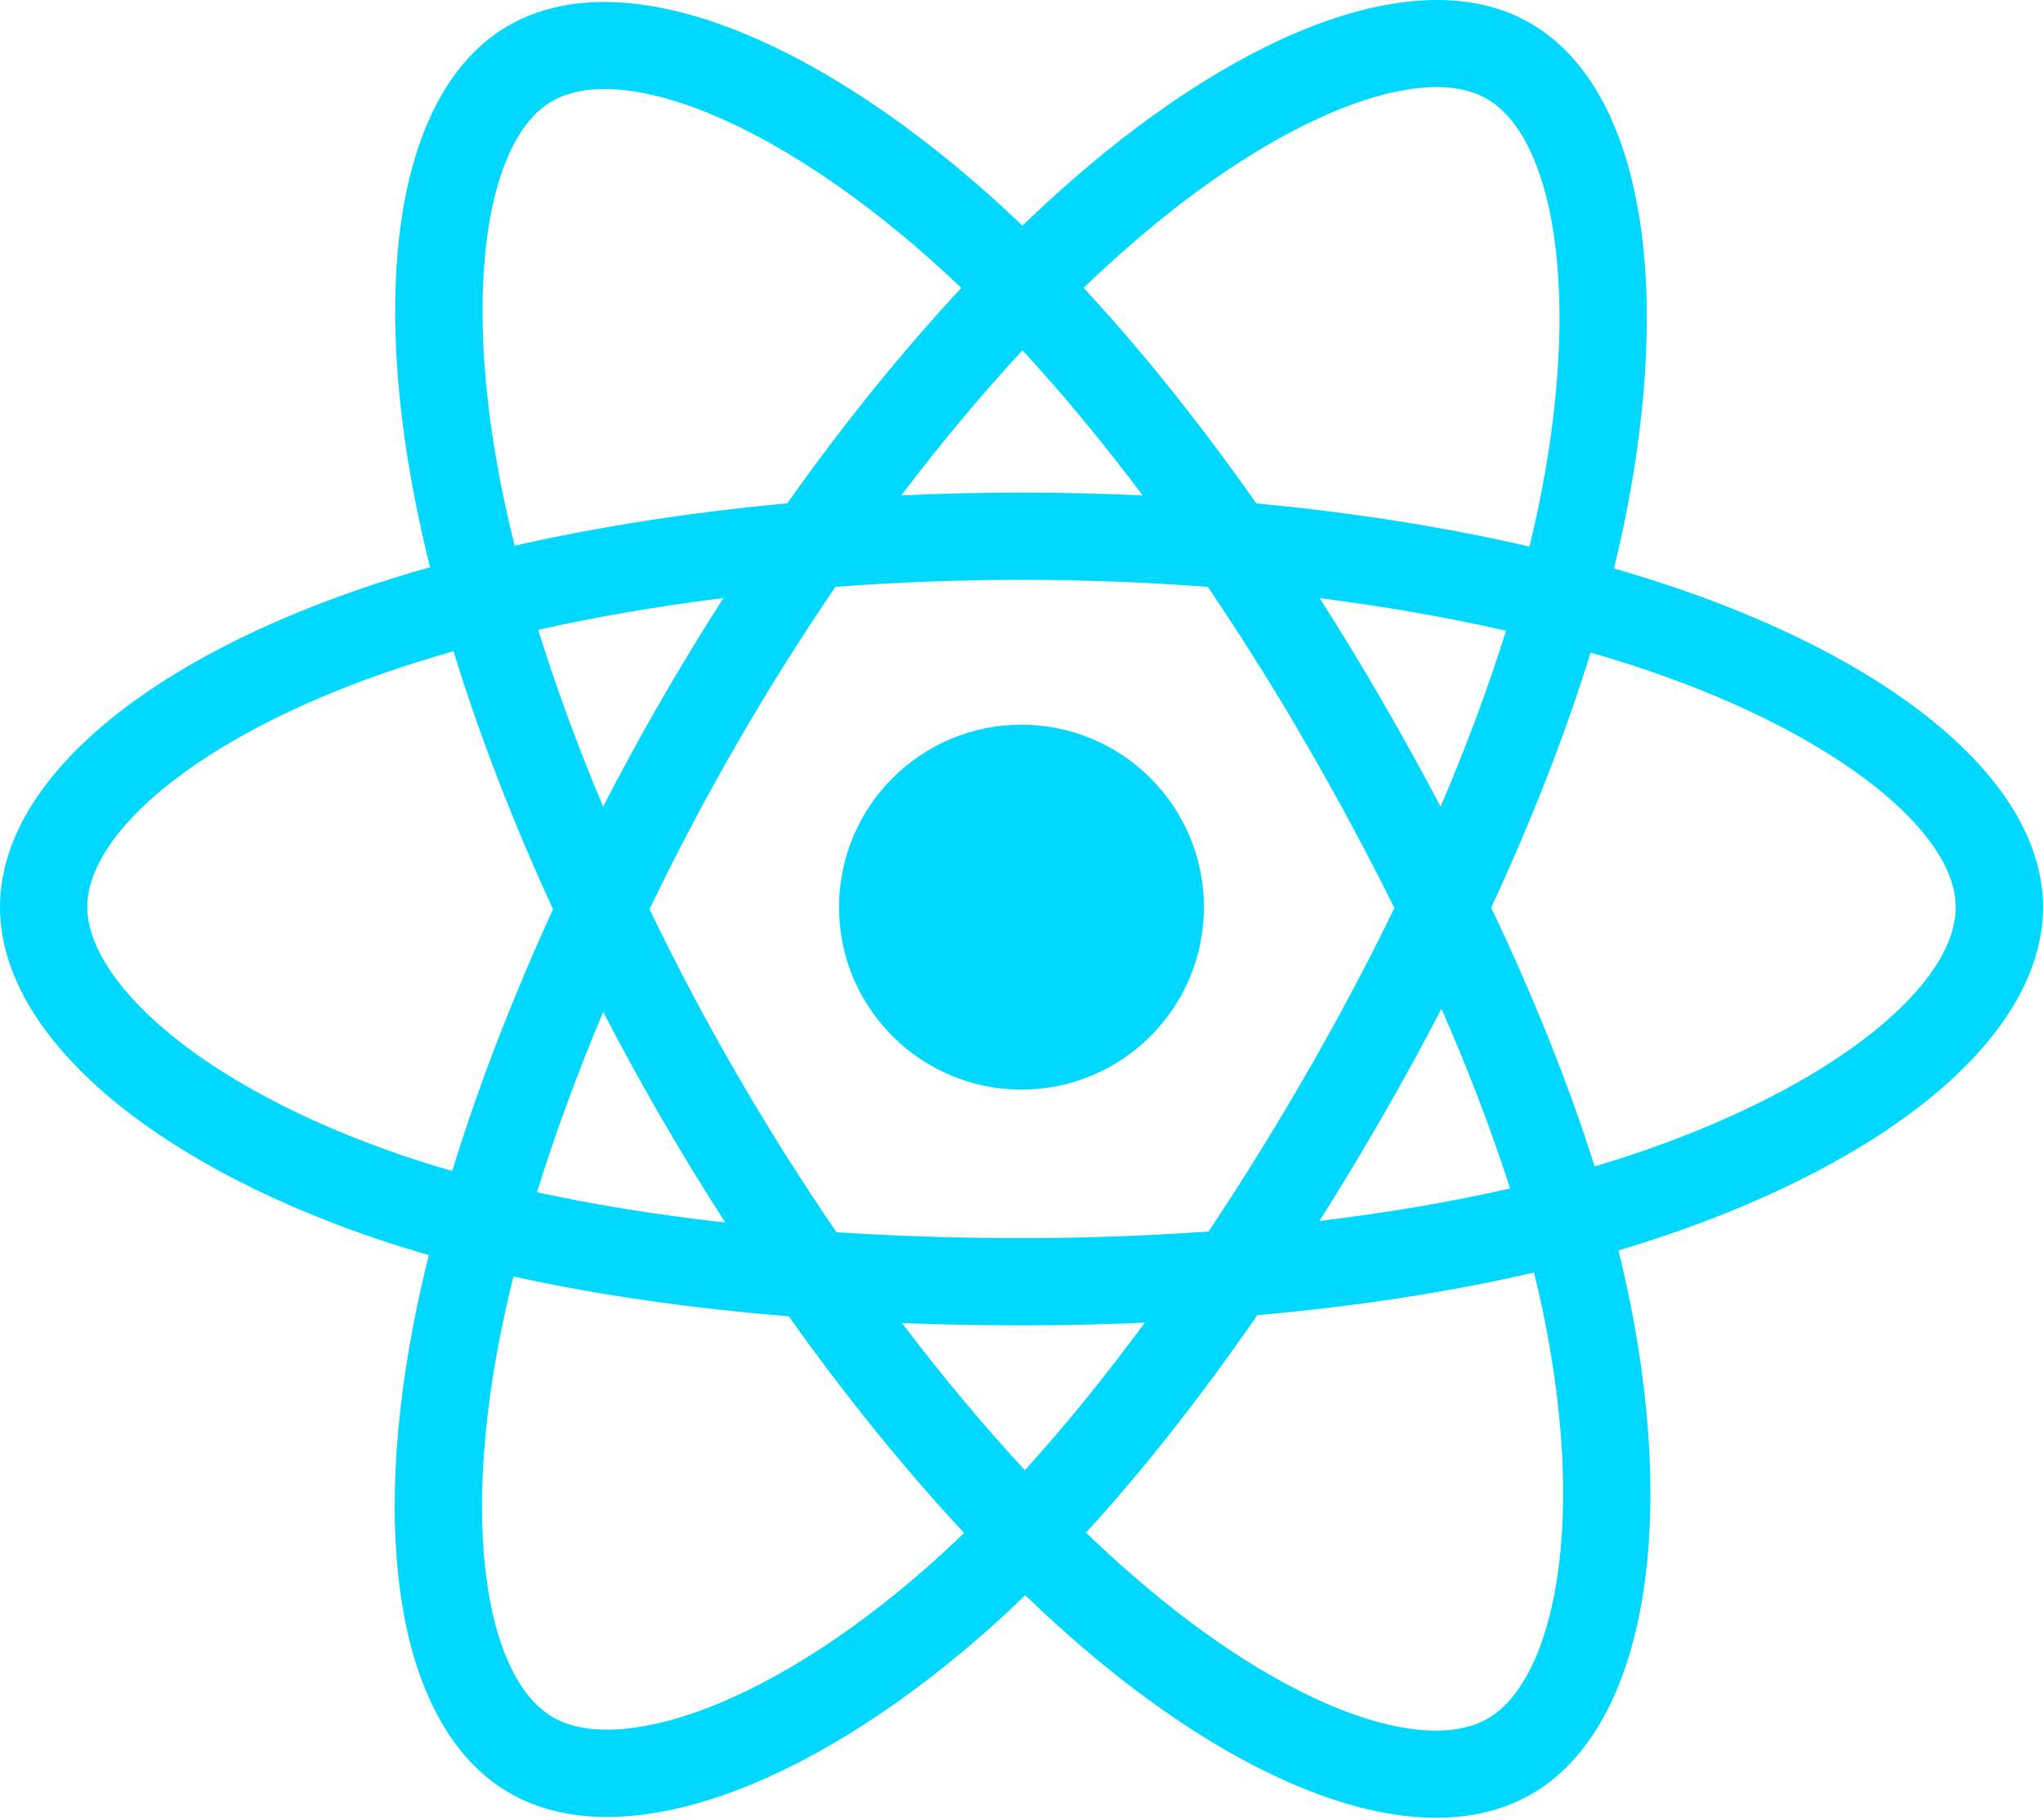
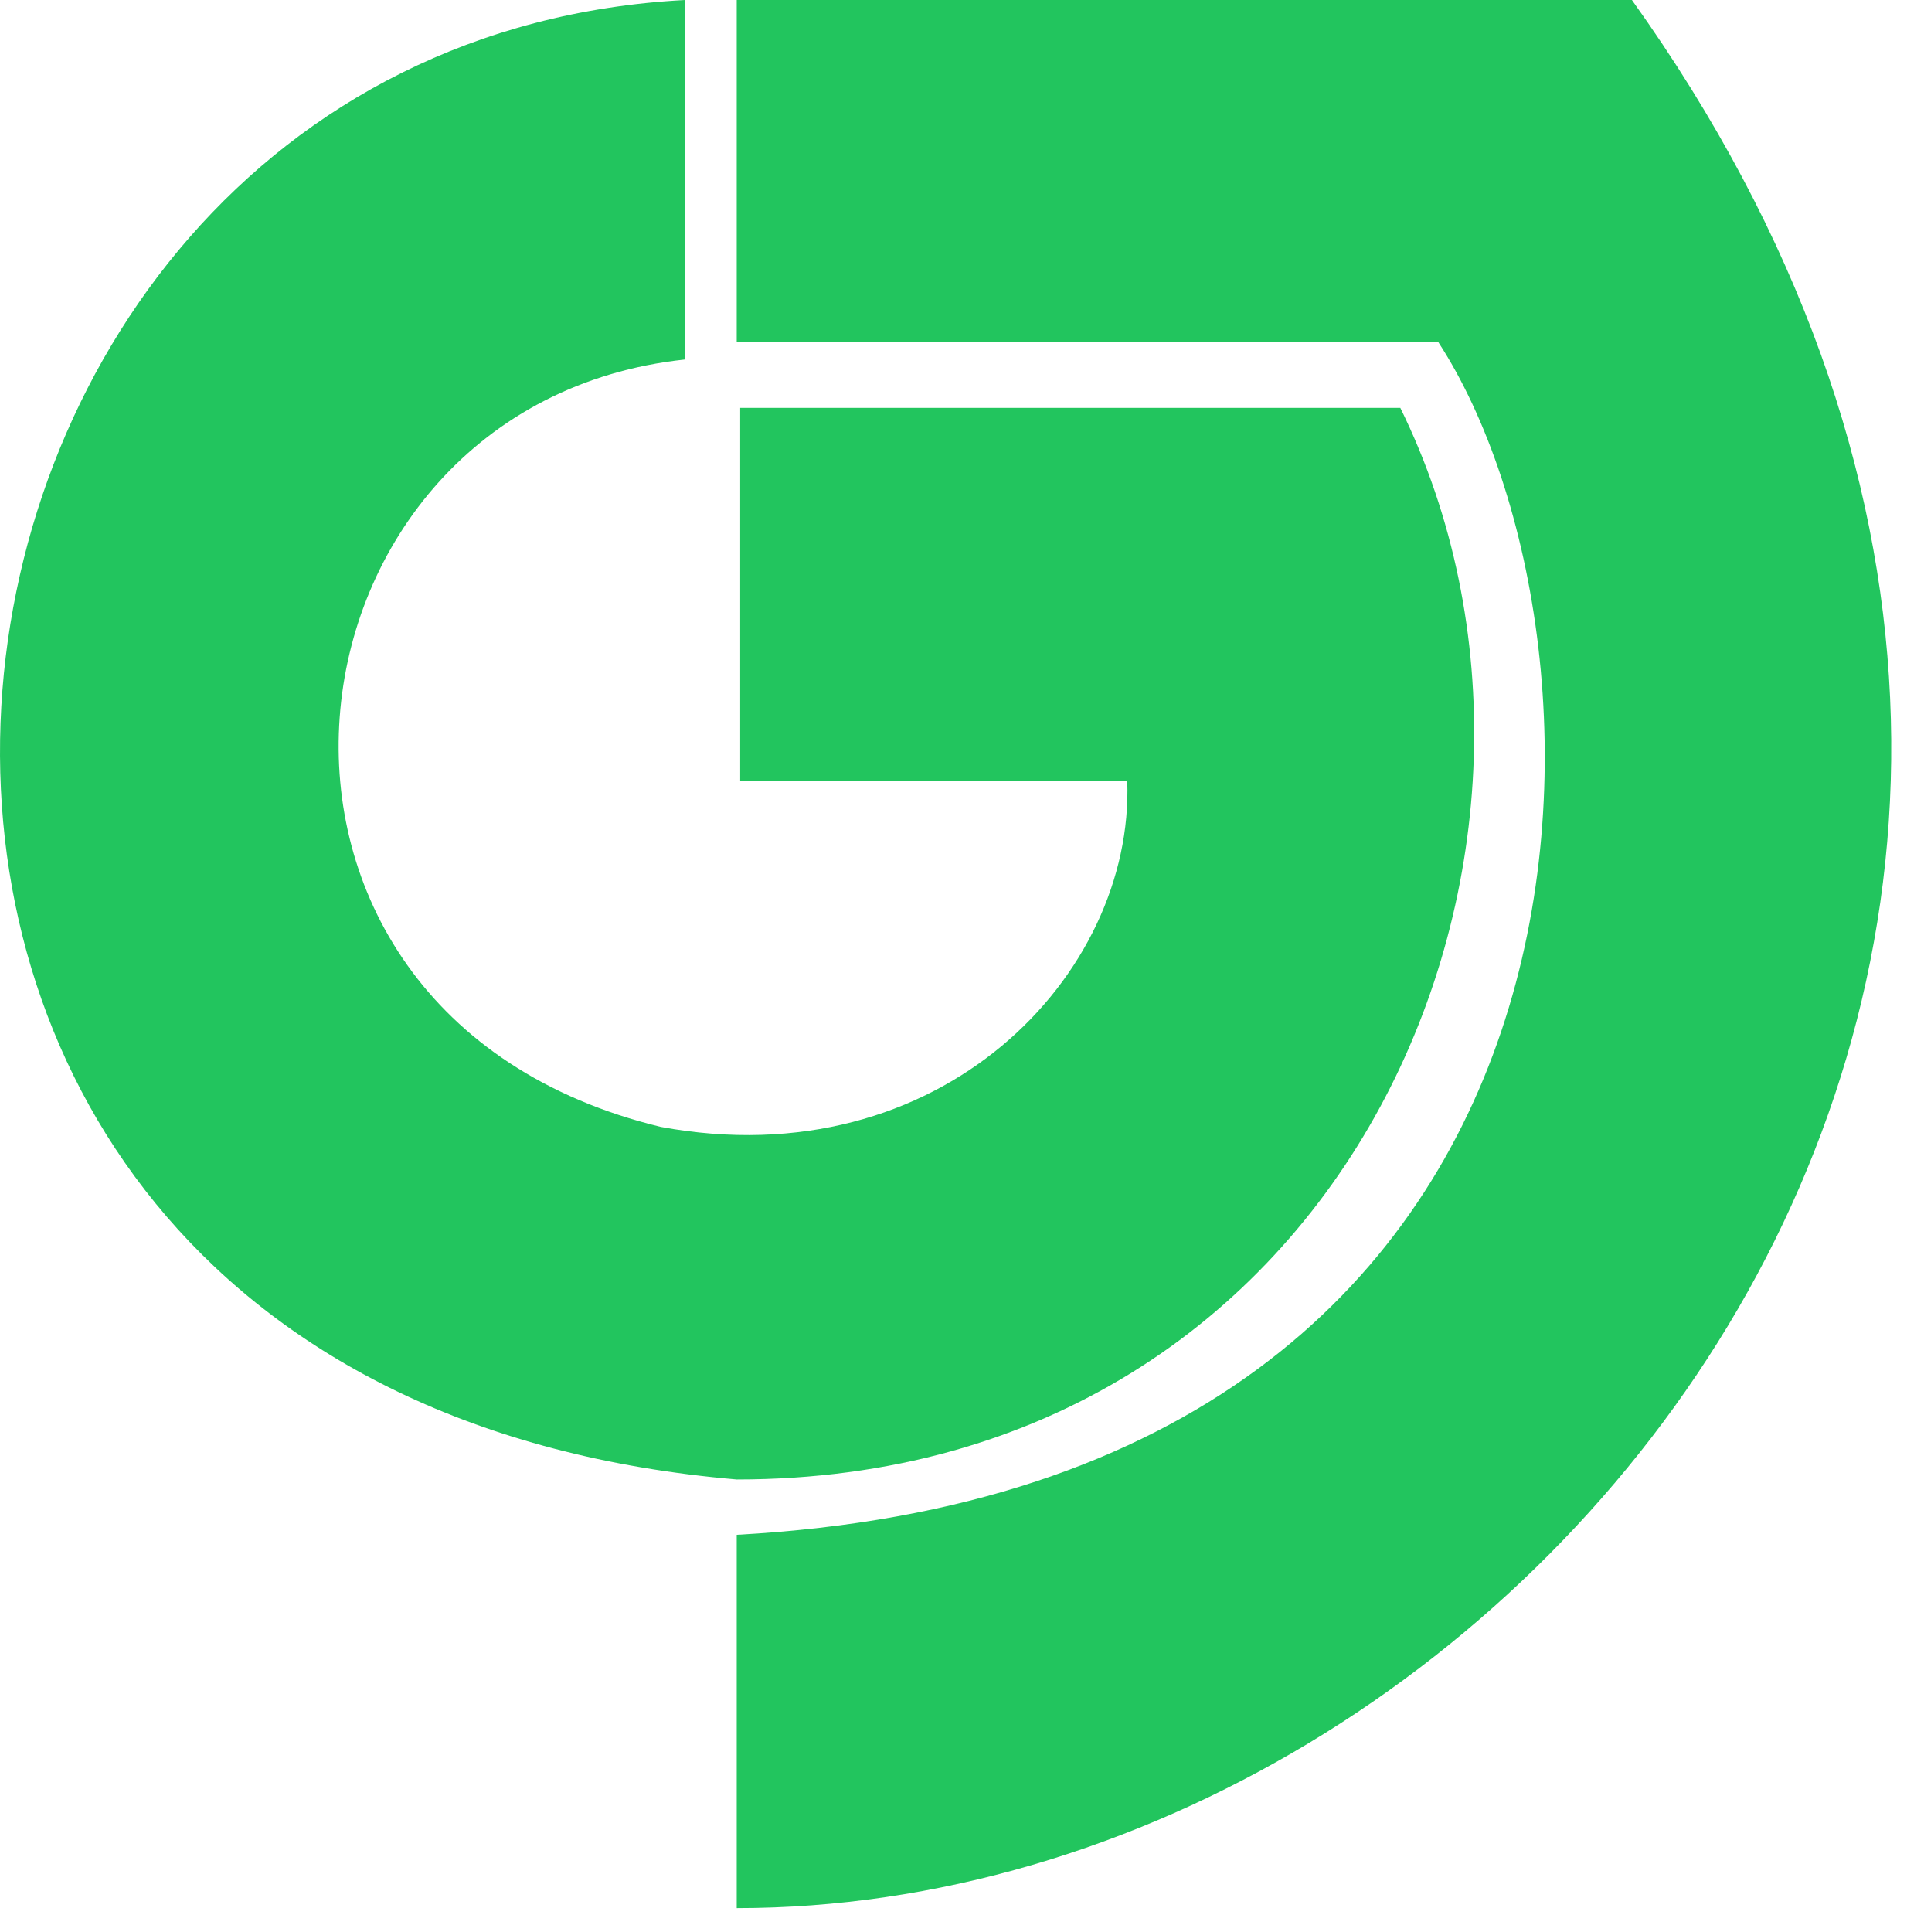
- <svg xmlns="http://www.w3.org/2000/svg" aria-hidden="true" role="img" class="iconify iconify--logos" width="35.93" height="32" preserveAspectRatio="xMidYMid meet" viewBox="0 0 256 228">
-   <path fill="#00D8FF" d="M210.483 73.824a171.49 171.49 0 0 0-8.24-2.597c.465-1.9.893-3.777 1.273-5.621c6.238-30.281 2.16-54.676-11.769-62.708c-13.355-7.7-35.196.329-57.254 19.526a171.23 171.23 0 0 0-6.375 5.848a155.866 155.866 0 0 0-4.241-3.917C100.759 3.829 77.587-4.822 63.673 3.233C50.33 10.957 46.379 33.89 51.995 62.588a170.974 170.974 0 0 0 1.892 8.48c-3.28.932-6.445 1.924-9.474 2.98C17.309 83.498 0 98.307 0 113.668c0 15.865 18.582 31.778 46.812 41.427a145.52 145.52 0 0 0 6.921 2.165a167.467 167.467 0 0 0-2.01 9.138c-5.354 28.2-1.173 50.591 12.134 58.266c13.744 7.926 36.812-.22 59.273-19.855a145.567 145.567 0 0 0 5.342-4.923a168.064 168.064 0 0 0 6.92 6.314c21.758 18.722 43.246 26.282 56.54 18.586c13.731-7.949 18.194-32.003 12.4-61.268a145.016 145.016 0 0 0-1.535-6.842c1.62-.48 3.21-.974 4.76-1.488c29.348-9.723 48.443-25.443 48.443-41.52c0-15.417-17.868-30.326-45.517-39.844Zm-6.365 70.984c-1.4.463-2.836.91-4.3 1.345c-3.24-10.257-7.612-21.163-12.963-32.432c5.106-11 9.31-21.767 12.459-31.957c2.619.758 5.16 1.557 7.61 2.4c23.69 8.156 38.14 20.213 38.14 29.504c0 9.896-15.606 22.743-40.946 31.14Zm-10.514 20.834c2.562 12.94 2.927 24.64 1.23 33.787c-1.524 8.219-4.59 13.698-8.382 15.893c-8.067 4.67-25.32-1.4-43.927-17.412a156.726 156.726 0 0 1-6.437-5.87c7.214-7.889 14.423-17.06 21.459-27.246c12.376-1.098 24.068-2.894 34.671-5.345a134.17 134.17 0 0 1 1.386 6.193ZM87.276 214.515c-7.882 2.783-14.16 2.863-17.955.675c-8.075-4.657-11.432-22.636-6.853-46.752a156.923 156.923 0 0 1 1.869-8.499c10.486 2.32 22.093 3.988 34.498 4.994c7.084 9.967 14.501 19.128 21.976 27.15a134.668 134.668 0 0 1-4.877 4.492c-9.933 8.682-19.886 14.842-28.658 17.94ZM50.35 144.747c-12.483-4.267-22.792-9.812-29.858-15.863c-6.35-5.437-9.555-10.836-9.555-15.216c0-9.322 13.897-21.212 37.076-29.293c2.813-.98 5.757-1.905 8.812-2.773c3.204 10.42 7.406 21.315 12.477 32.332c-5.137 11.18-9.399 22.249-12.634 32.792a134.718 134.718 0 0 1-6.318-1.979Zm12.378-84.26c-4.811-24.587-1.616-43.134 6.425-47.789c8.564-4.958 27.502 2.111 47.463 19.835a144.318 144.318 0 0 1 3.841 3.545c-7.438 7.987-14.787 17.08-21.808 26.988c-12.04 1.116-23.565 2.908-34.161 5.309a160.342 160.342 0 0 1-1.76-7.887Zm110.427 27.268a347.8 347.8 0 0 0-7.785-12.803c8.168 1.033 15.994 2.404 23.343 4.08c-2.206 7.072-4.956 14.465-8.193 22.045a381.151 381.151 0 0 0-7.365-13.322Zm-45.032-43.861c5.044 5.465 10.096 11.566 15.065 18.186a322.04 322.04 0 0 0-30.257-.006c4.974-6.559 10.069-12.652 15.192-18.18ZM82.802 87.83a323.167 323.167 0 0 0-7.227 13.238c-3.184-7.553-5.909-14.98-8.134-22.152c7.304-1.634 15.093-2.97 23.209-3.984a321.524 321.524 0 0 0-7.848 12.897Zm8.081 65.352c-8.385-.936-16.291-2.203-23.593-3.793c2.26-7.3 5.045-14.885 8.298-22.6a321.187 321.187 0 0 0 7.257 13.246c2.594 4.48 5.28 8.868 8.038 13.147Zm37.542 31.03c-5.184-5.592-10.354-11.779-15.403-18.433c4.902.192 9.899.29 14.978.29c5.218 0 10.376-.117 15.453-.343c-4.985 6.774-10.018 12.97-15.028 18.486Zm52.198-57.817c3.422 7.8 6.306 15.345 8.596 22.52c-7.422 1.694-15.436 3.058-23.88 4.071a382.417 382.417 0 0 0 7.859-13.026a347.403 347.403 0 0 0 7.425-13.565Zm-16.898 8.101a358.557 358.557 0 0 1-12.281 19.815a329.4 329.4 0 0 1-23.444.823c-7.967 0-15.716-.248-23.178-.732a310.202 310.202 0 0 1-12.513-19.846h.001a307.41 307.41 0 0 1-10.923-20.627a310.278 310.278 0 0 1 10.89-20.637l-.001.001a307.318 307.318 0 0 1 12.413-19.761c7.613-.576 15.42-.876 23.31-.876H128c7.926 0 15.743.303 23.354.883a329.357 329.357 0 0 1 12.335 19.695a358.489 358.489 0 0 1 11.036 20.54a329.472 329.472 0 0 1-11 20.722Zm22.56-122.124c8.572 4.944 11.906 24.881 6.52 51.026c-.344 1.668-.73 3.367-1.15 5.09c-10.622-2.452-22.155-4.275-34.23-5.408c-7.034-10.017-14.323-19.124-21.64-27.008a160.789 160.789 0 0 1 5.888-5.4c18.9-16.447 36.564-22.941 44.612-18.3ZM128 90.808c12.625 0 22.86 10.235 22.86 22.86s-10.235 22.86-22.86 22.86s-22.86-10.235-22.86-22.86s10.235-22.86 22.86-22.86Z" />
+ <svg xmlns="http://www.w3.org/2000/svg" width="75" height="76" viewBox="0 0 75 76" fill="none">
+   <path d="M26.945 14.142V0C-6.234 1.768 -12.353 54.664 28.985 58.199C53.244 58.199 63.523 33.179 55.093 16.046H29.121V30.731H44.35C44.622 38.346 37.008 46.369 25.993 44.329C7.5 39.842 10.492 15.91 26.945 14.142Z" fill="#22C55E" />
+   <path d="M28.985 0V13.462H56.589C64.204 25.156 64.775 58.417 28.985 60.375V75.061C60.395 75.061 90.855 37.258 64.204 0H28.985Z" fill="#22C55E" />
</svg>
